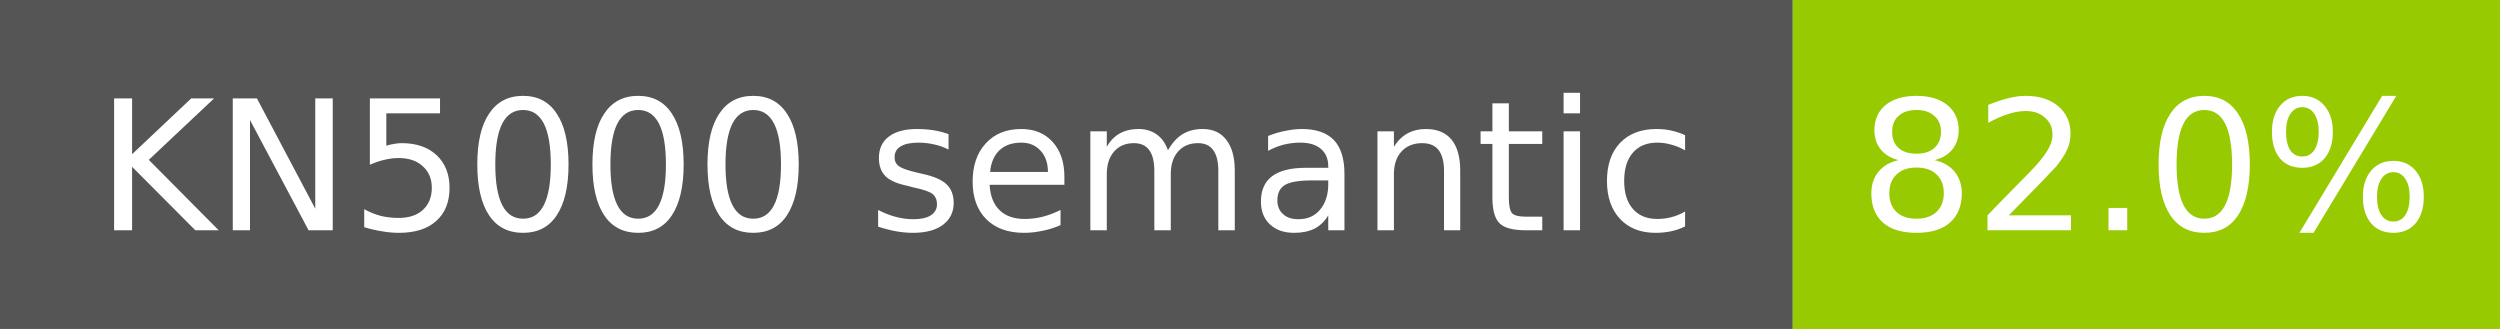
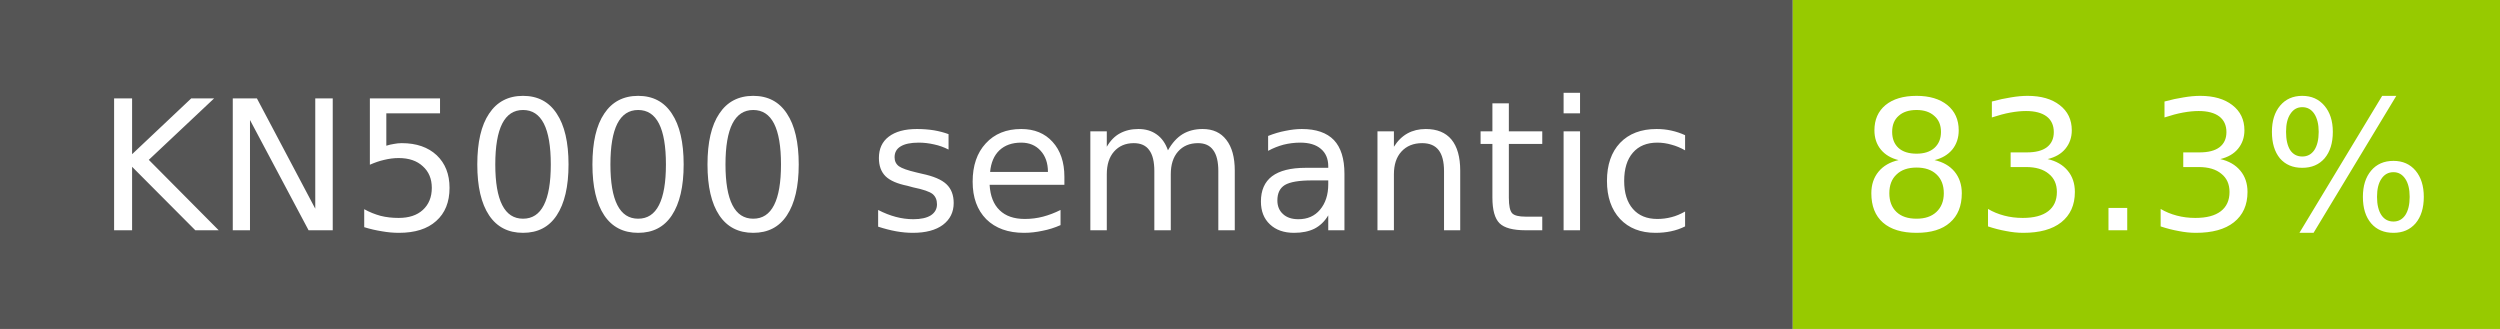
- <svg xmlns="http://www.w3.org/2000/svg" width="152" height="20" role="img" aria-label="KN5000 semantic: 82.0%">
+ <svg xmlns="http://www.w3.org/2000/svg" width="152" height="20" role="img" aria-label="KN5000 semantic: 83.3%">
  <rect width="109" height="20" fill="#555555" />
  <rect x="109" width="43" height="20" fill="#97ca00" />
  <g fill="#ffffff" text-anchor="middle" font-family="Verdana,Geneva,DejaVu Sans,sans-serif" font-size="11">
    <text x="54.5" y="14">KN5000 semantic</text>
-     <text x="130.5" y="14">82.0%</text>
+     <text x="130.5" y="14">83.3%</text>
  </g>
</svg>
